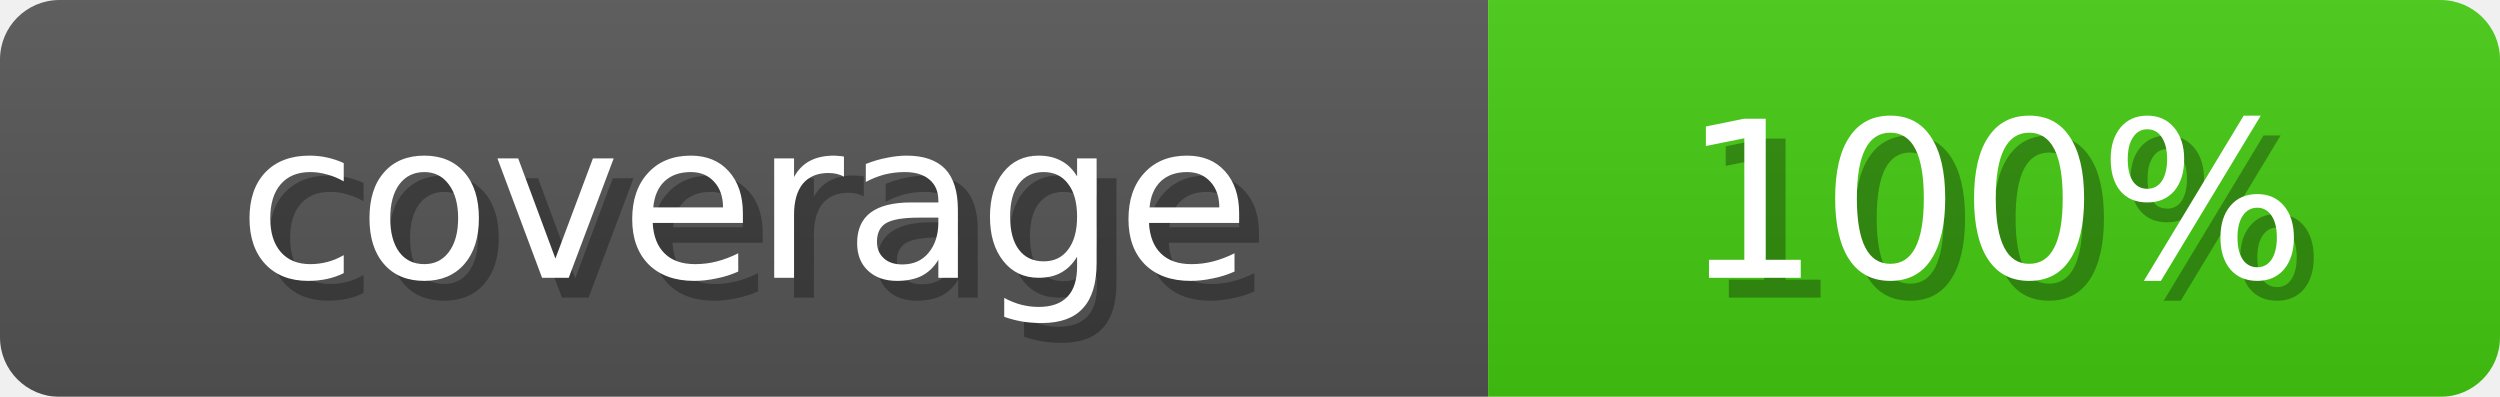
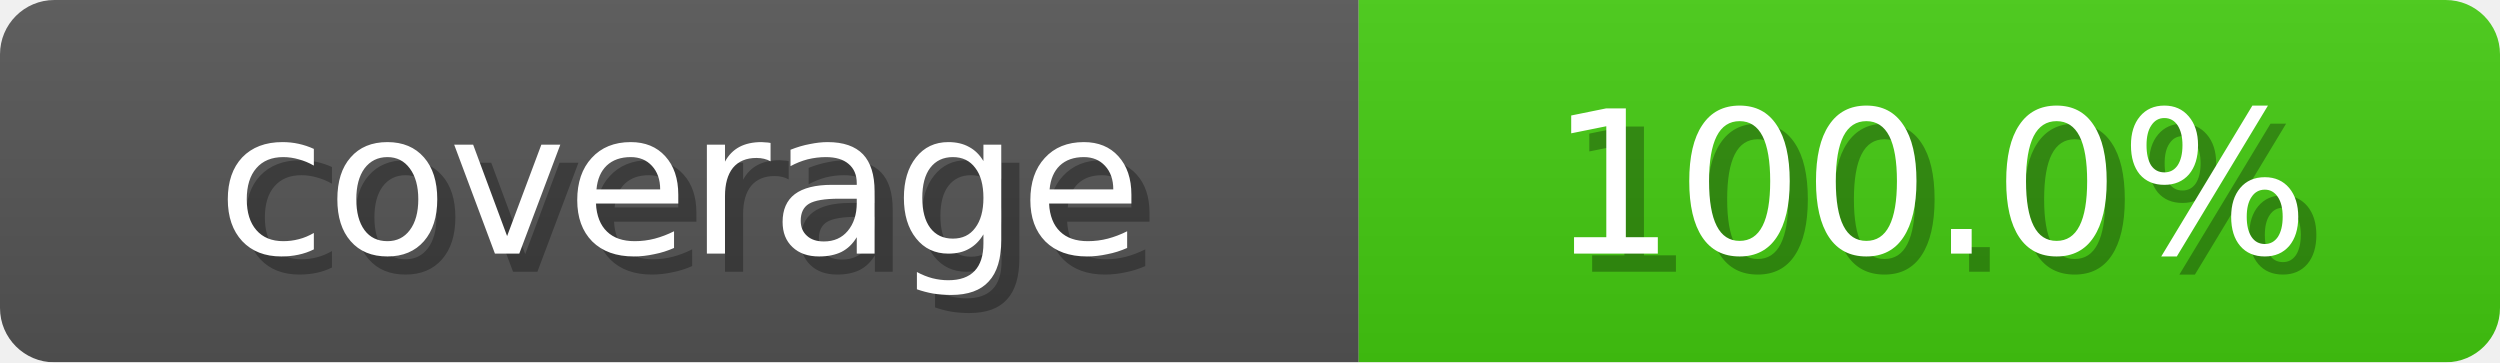
- <svg xmlns="http://www.w3.org/2000/svg" width="126" height="20">
+ <svg xmlns="http://www.w3.org/2000/svg" width="138" height="20">
  <linearGradient id="b" x2="0" y2="100%">
    <stop offset="0" stop-color="#bbb" stop-opacity=".1" />
    <stop offset="1" stop-opacity=".1" />
  </linearGradient>
  <mask id="anybadge_3">
-     <rect width="126" height="20" rx="3" fill="#fff" />
+     <rect width="138" height="20" rx="3" fill="#fff" />
  </mask>
  <g mask="url(#anybadge_3)">
    <path fill="#555" d="M0 0h75v20H0z" />
-     <path fill="#4c1" d="M75 0h51v20H75z" />
-     <path fill="url(#b)" d="M0 0h126v20H0z" />
+     <path fill="#4c1" d="M75 0h63v20H75z" />
+     <path fill="url(#b)" d="M0 0h138v20H0z" />
  </g>
  <g fill="#fff" text-anchor="middle" font-family="DejaVu Sans,Verdana,Geneva,sans-serif" font-size="11">
    <text x="38.5" y="15" fill="#010101" fill-opacity=".3">coverage</text>
    <text x="37.5" y="14">coverage</text>
  </g>
  <g fill="#fff" text-anchor="middle" font-family="DejaVu Sans,Verdana,Geneva,sans-serif" font-size="11">
-     <text x="101.5" y="15" fill="#010101" fill-opacity=".3">100%</text>
-     <text x="100.5" y="14">100%</text>
+     <text x="107.5" y="15" fill="#010101" fill-opacity=".3">100.0%</text>
+     <text x="106.5" y="14">100.0%</text>
  </g>
</svg>
